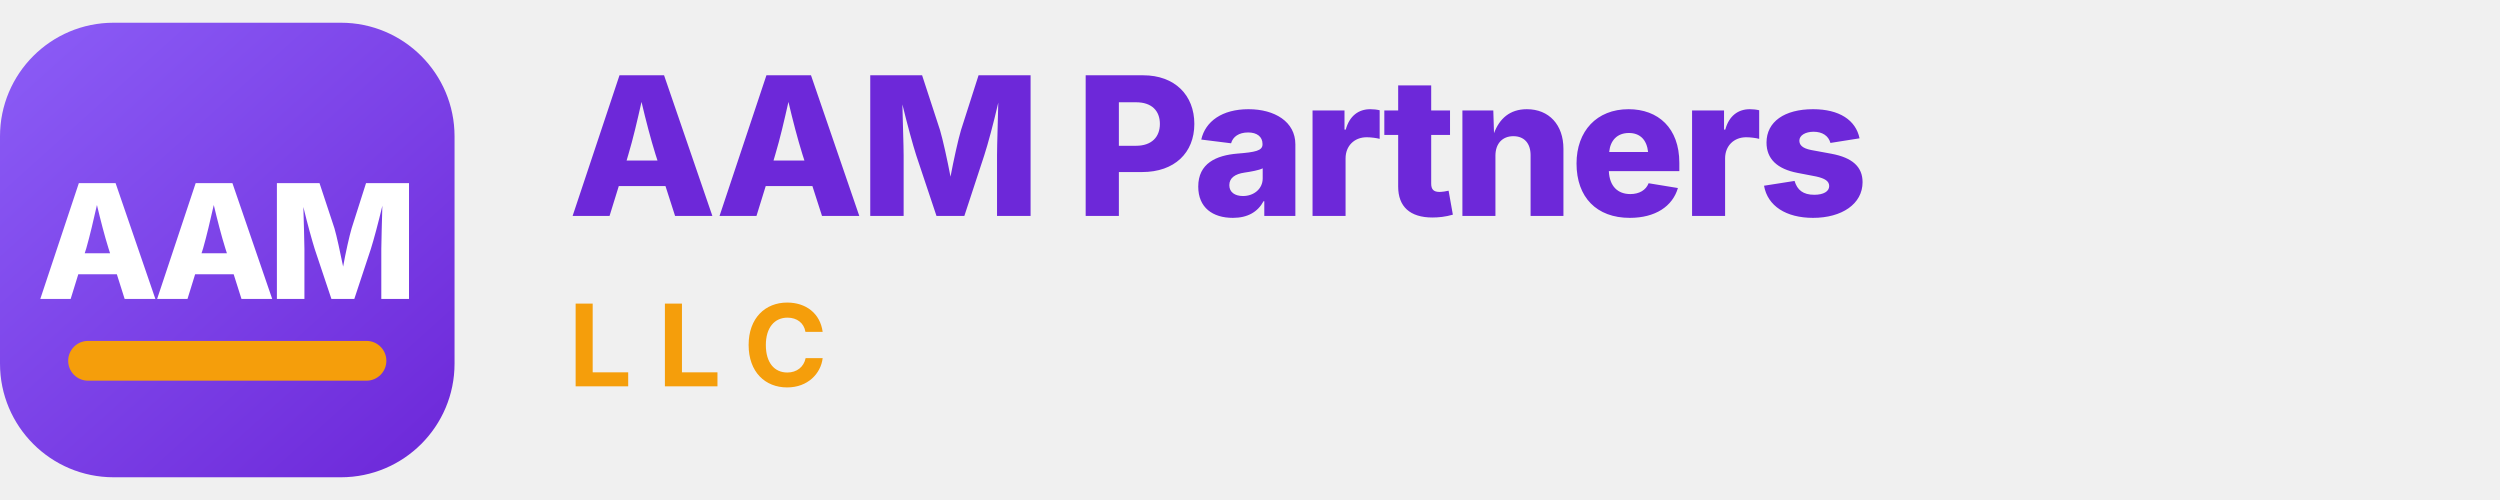
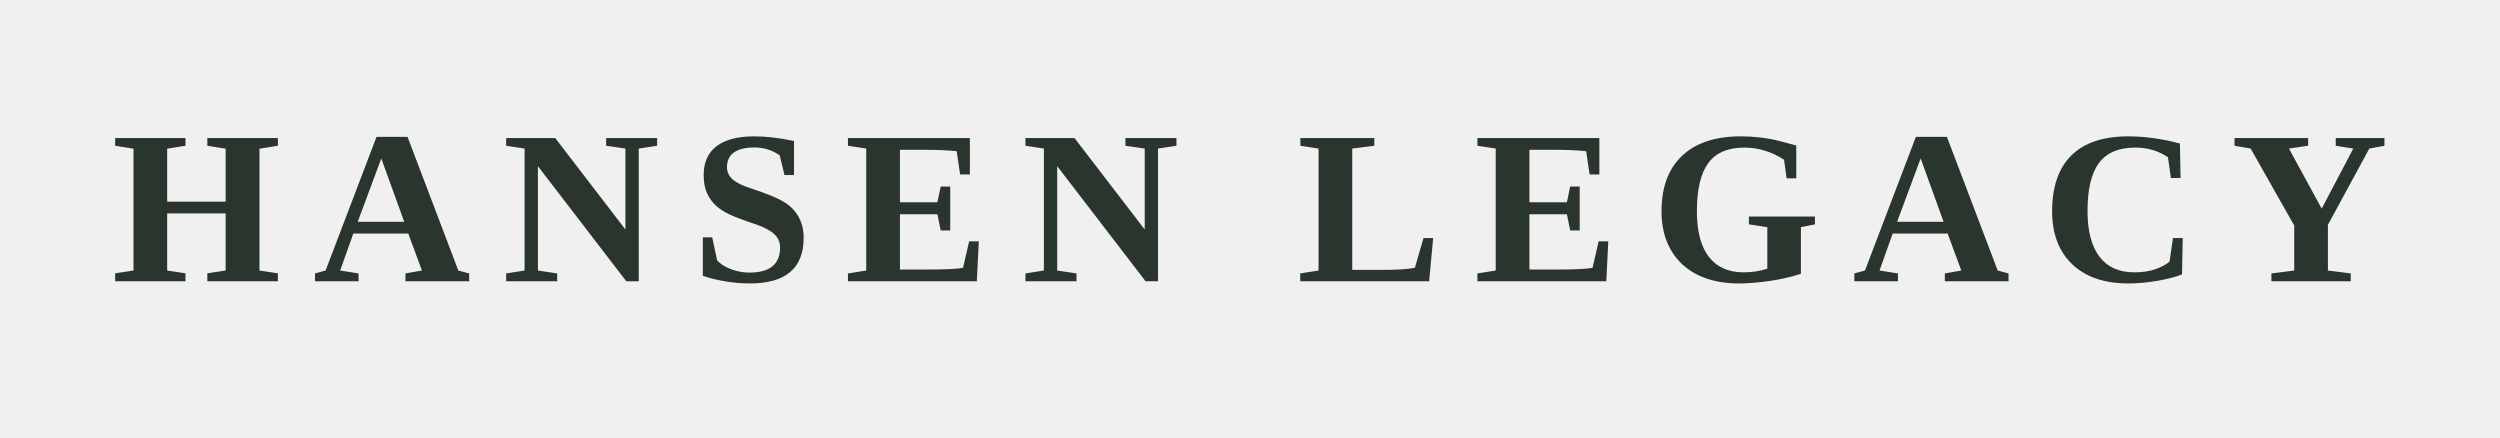
- <svg xmlns="http://www.w3.org/2000/svg" width="220" height="44" viewBox="0 0 220 44" fill="none">
-   <defs>
-     <linearGradient id="logo-mark-bg" x1="2" y1="2" x2="38" y2="42" gradientUnits="userSpaceOnUse">
-       <stop stop-color="#8B5CF6" />
-       <stop offset="1" stop-color="#6D28D9" />
-     </linearGradient>
-   </defs>
-   <rect x="0" y="2" width="40" height="40" rx="10" fill="url(#logo-mark-bg)" />
-   <rect x="6" y="30" width="28" height="3.5" rx="1.75" fill="#F59E0B" />
-   <text x="20" y="21" text-anchor="middle" dominant-baseline="middle" fill="#FFFFFF" font-family="system-ui, -apple-system, BlinkMacSystemFont, 'Segoe UI', sans-serif" font-size="14" font-weight="800" letter-spacing="-0.7">AAM</text>
-   <text x="50" y="19" fill="#6D28D9" font-family="system-ui, -apple-system, BlinkMacSystemFont, 'Segoe UI', sans-serif" font-size="17" font-weight="800" letter-spacing="-0.4">AAM Partners</text>
-   <text x="50" y="34" fill="#F59E0B" font-family="system-ui, -apple-system, BlinkMacSystemFont, 'Segoe UI', sans-serif" font-size="10" font-weight="700" letter-spacing="2.2">LLC</text>
+ <svg xmlns="http://www.w3.org/2000/svg" viewBox="0 0 320 56" fill="none">
+   <text x="160" y="36" text-anchor="middle" fill="#29352D" font-family="Georgia, 'Times New Roman', serif" font-size="28" font-weight="600" letter-spacing="4">HANSEN LEGACY</text>
</svg>
